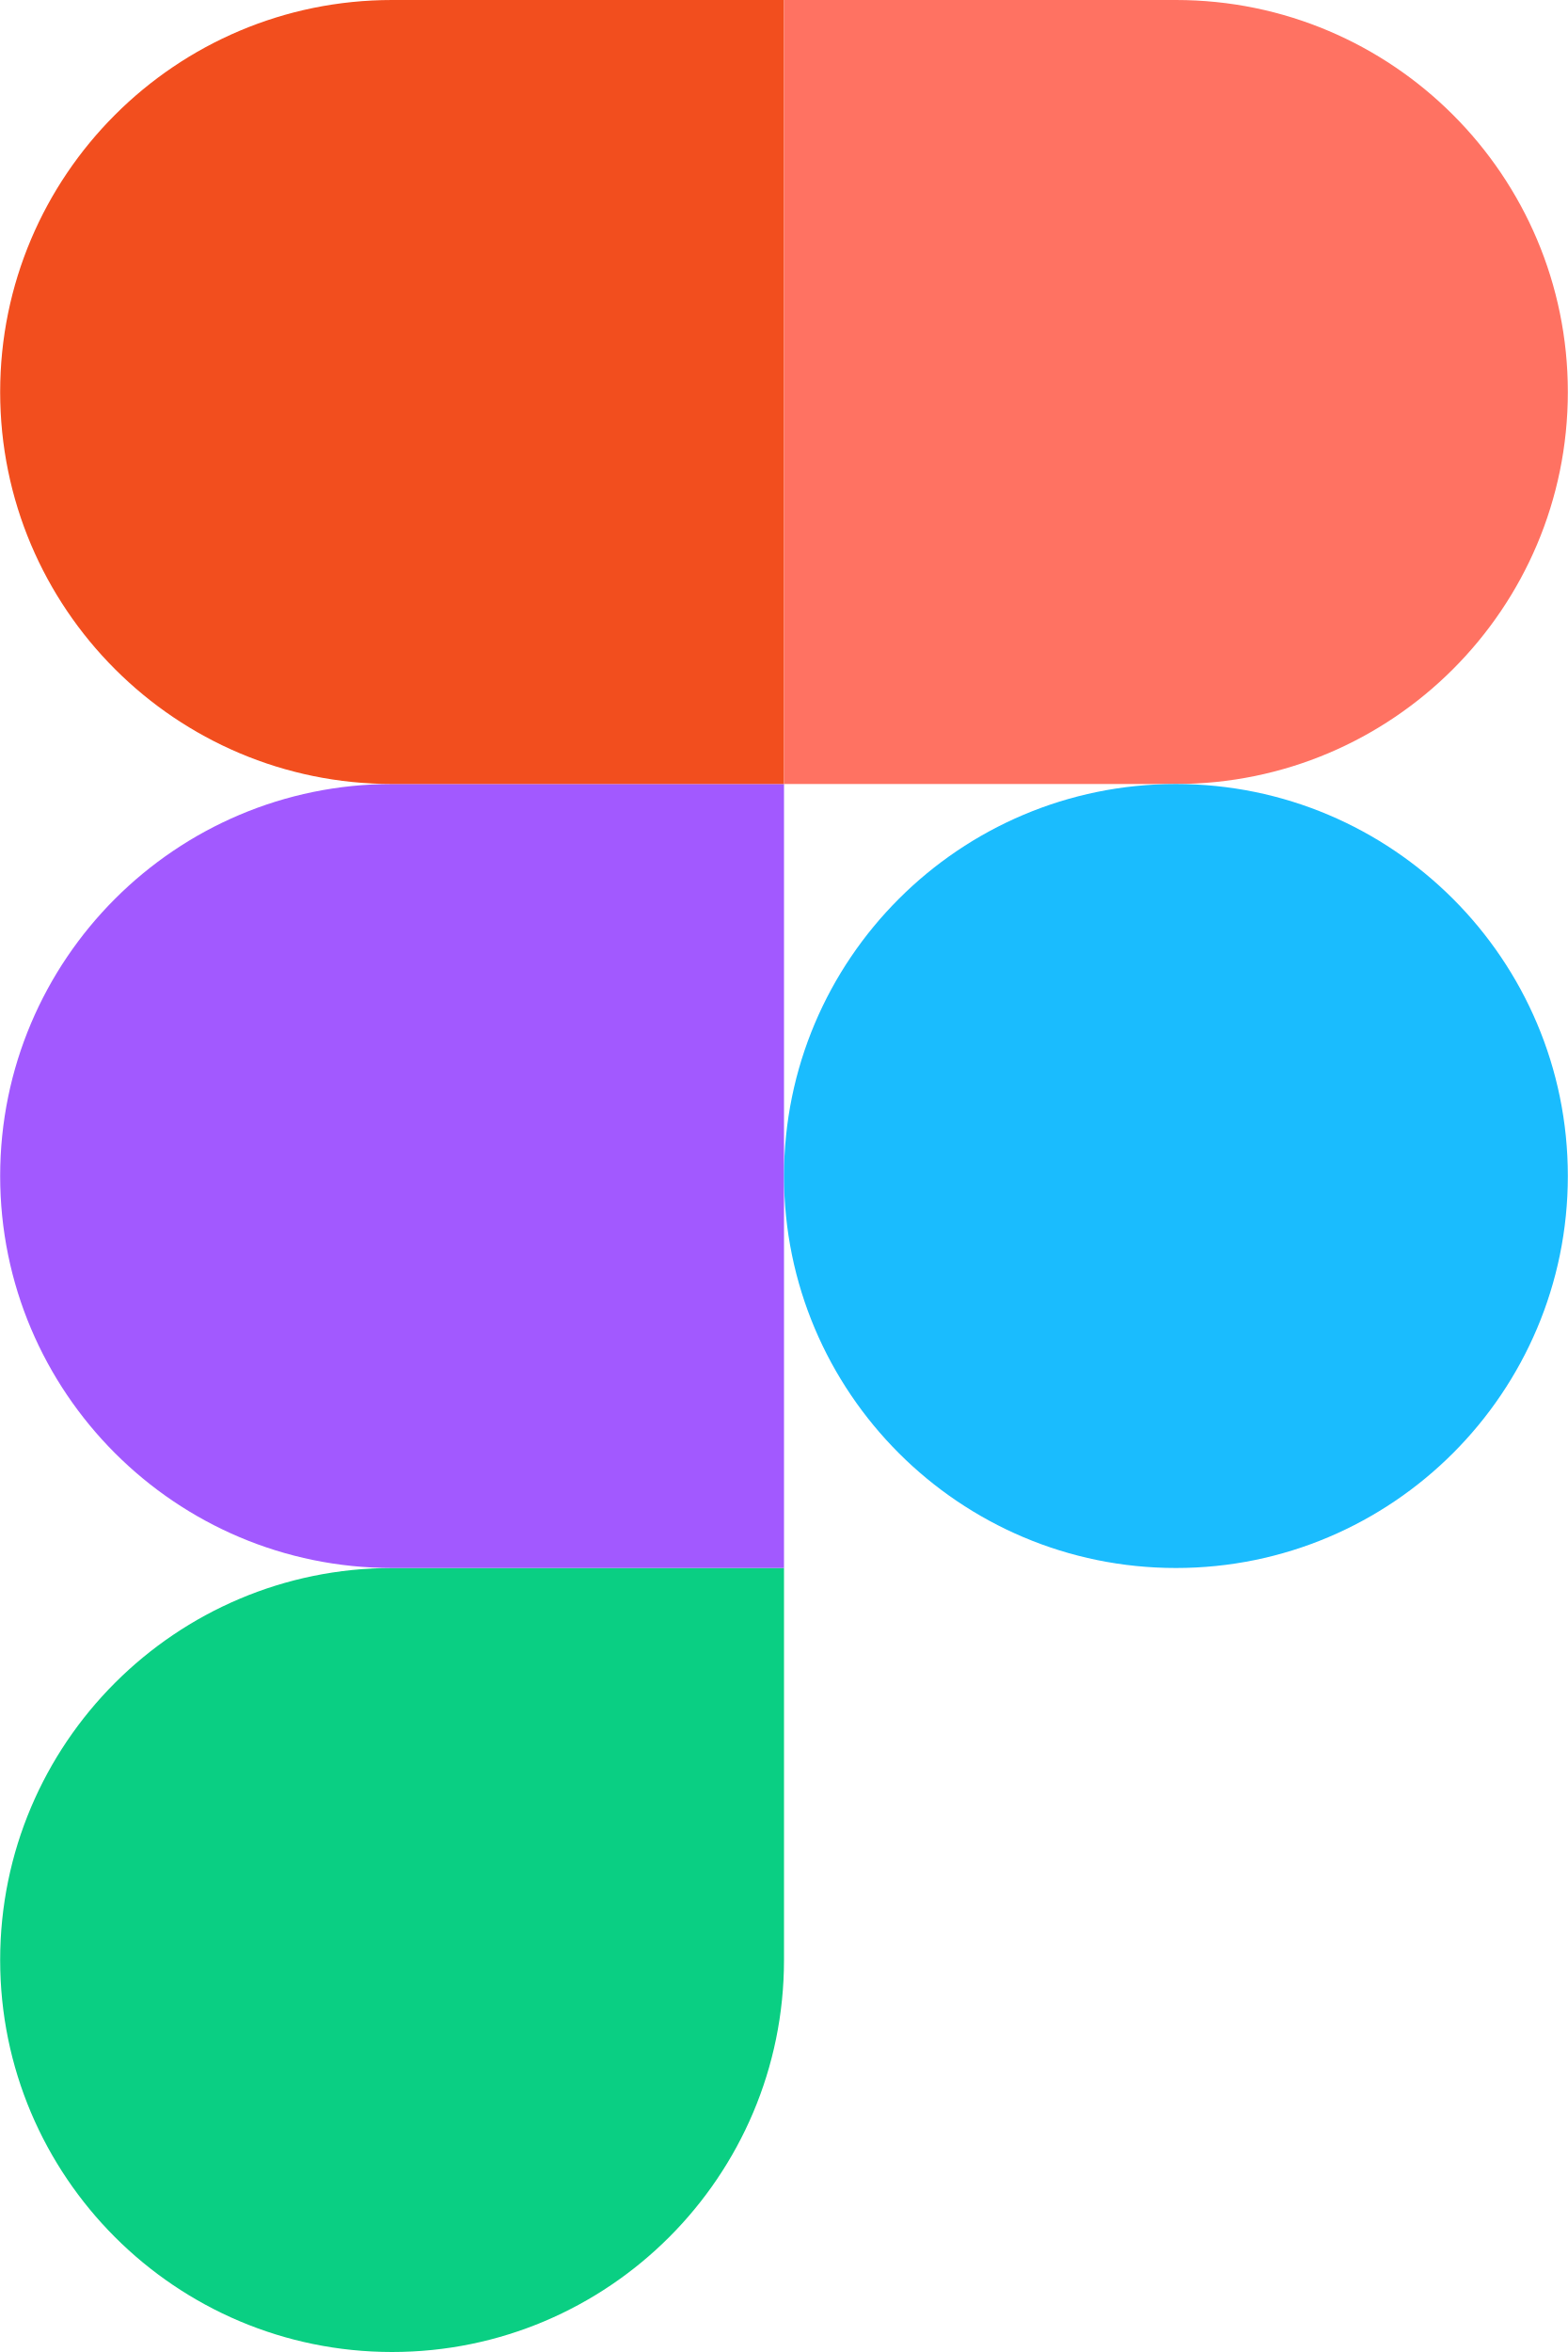
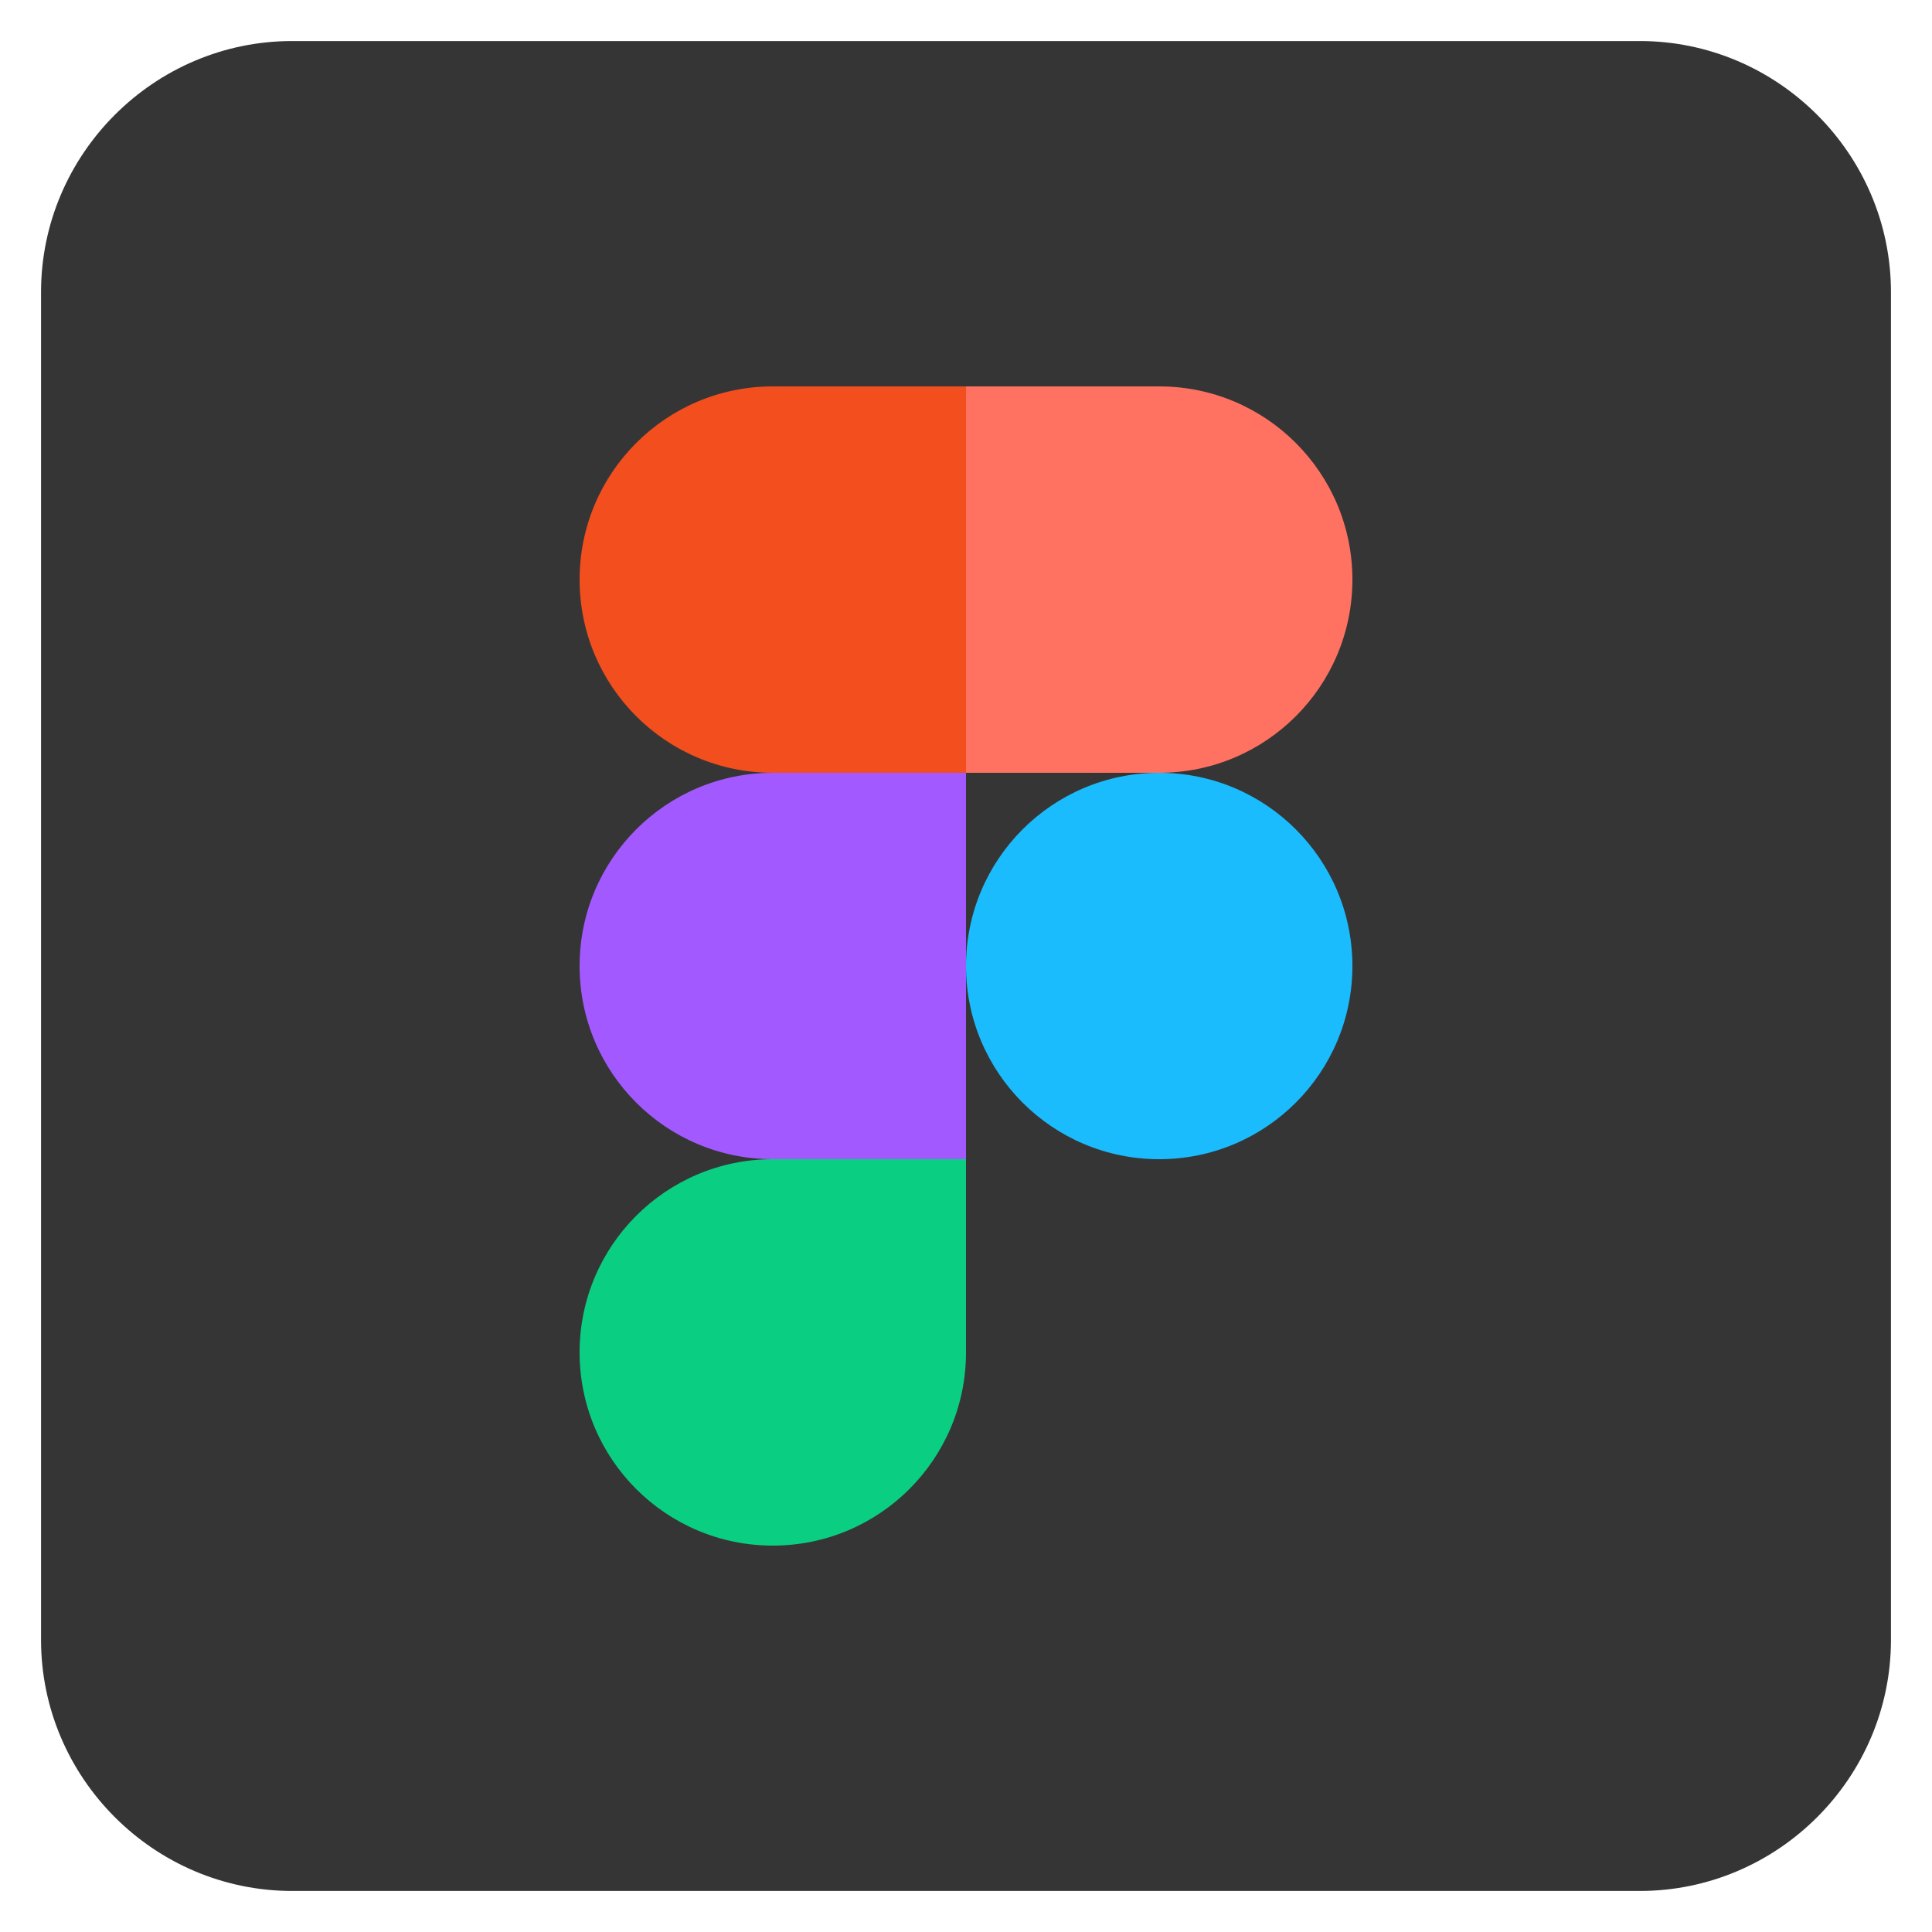
- <svg xmlns="http://www.w3.org/2000/svg" id="Layer_1" viewBox="0 0 200 300" width="1667" height="2500">
-   <style>.st0{fill:#0acf83}.st1{fill:#a259ff}.st2{fill:#f24e1e}.st3{fill:#ff7262}.st4{fill:#1abcfe}</style>
-   <path id="path0_fill" class="st0" d="M50 300c27.6 0 50-22.4 50-50v-50H50c-27.6 0-50 22.4-50 50s22.4 50 50 50z" />
-   <path id="path1_fill" class="st1" d="M0 150c0-27.6 22.4-50 50-50h50v100H50c-27.6 0-50-22.4-50-50z" />
-   <path id="path1_fill_1_" class="st2" d="M0 50C0 22.4 22.4 0 50 0h50v100H50C22.4 100 0 77.6 0 50z" />
-   <path id="path2_fill" class="st3" d="M100 0h50c27.6 0 50 22.4 50 50s-22.4 50-50 50h-50V0z" />
-   <path id="path3_fill" class="st4" d="M200 150c0 27.6-22.4 50-50 50s-50-22.4-50-50 22.4-50 50-50 50 22.4 50 50z" />
+ <svg xmlns="http://www.w3.org/2000/svg" width="50pt" height="50pt" viewBox="0 0 50 50" version="1.1">
+   <g id="surface1">
+     <path style=" stroke:none;fill-rule:nonzero;fill:rgb(20.784%,20.784%,20.784%);fill-opacity:1;" d="M 42.438 48.938 L 7.562 48.938 C 3.988 48.938 1.062 46.012 1.062 42.438 L 1.062 7.562 C 1.062 3.988 3.988 1.062 7.562 1.062 L 42.438 1.062 C 46.012 1.062 48.938 3.988 48.938 7.562 L 48.938 42.438 C 48.938 46.012 46.012 48.938 42.438 48.938 Z M 42.438 48.938 " />
+     <path style=" stroke:none;fill-rule:nonzero;fill:rgb(3.922%,81.176%,51.373%);fill-opacity:1;" d="M 20 40 C 22.762 40 25 37.762 25 35 L 25 30 L 20 30 C 17.238 30 15 32.238 15 35 C 15 37.762 17.238 40 20 40 Z M 20 40 " />
+     <path style=" stroke:none;fill-rule:nonzero;fill:rgb(63.529%,34.902%,100%);fill-opacity:1;" d="M 15 25 C 15 22.238 17.238 20 20 20 L 25 20 L 25 30 L 20 30 C 17.238 30 15 27.762 15 25 Z M 15 25 " />
+     <path style=" stroke:none;fill-rule:nonzero;fill:rgb(94.902%,30.588%,11.765%);fill-opacity:1;" d="M 15 15 C 15 12.238 17.238 10 20 10 L 25 10 L 25 20 L 20 20 C 17.238 20 15 17.762 15 15 Z M 15 15 " />
+     <path style=" stroke:none;fill-rule:nonzero;fill:rgb(100%,44.706%,38.431%);fill-opacity:1;" d="M 25 10 L 30 10 C 32.762 10 35 12.238 35 15 C 35 17.762 32.762 20 30 20 L 25 20 Z M 25 10 " />
+     <path style=" stroke:none;fill-rule:nonzero;fill:rgb(10.196%,73.725%,99.608%);fill-opacity:1;" d="M 35 25 C 35 27.762 32.762 30 30 30 C 27.238 30 25 27.762 25 25 C 25 22.238 27.238 20 30 20 C 32.762 20 35 22.238 35 25 Z M 35 25 " />
+   </g>
</svg>
